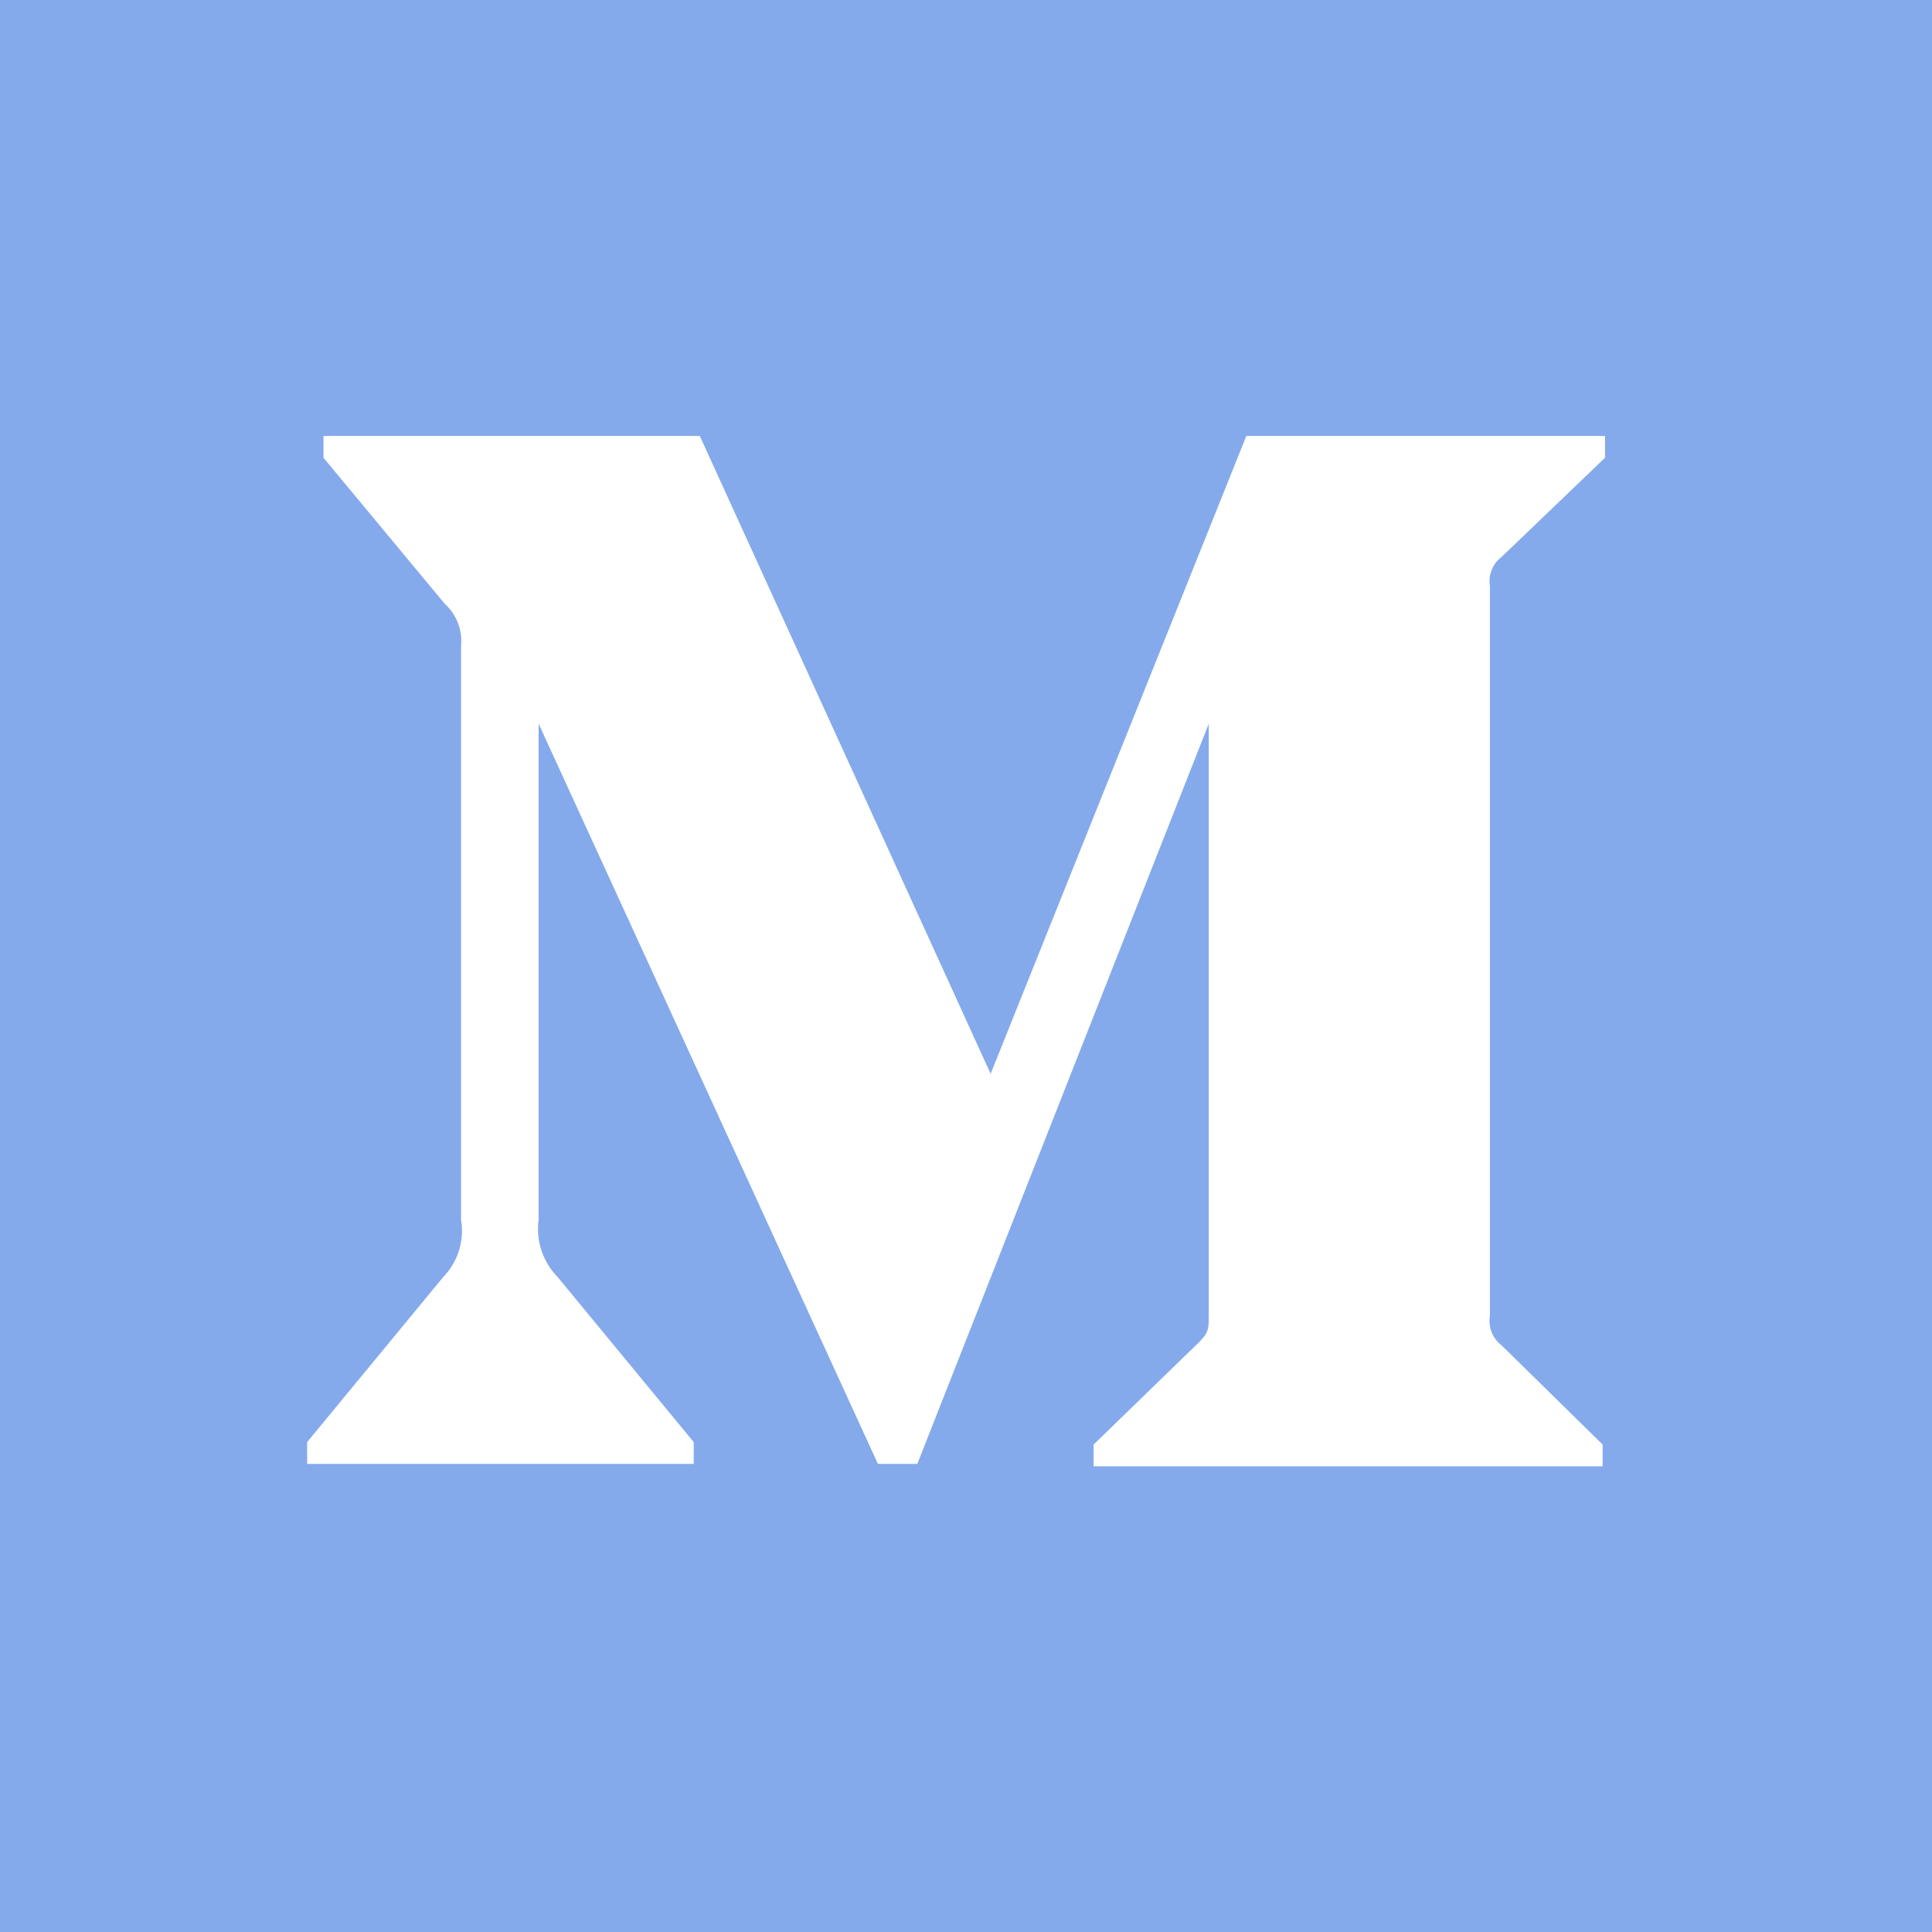
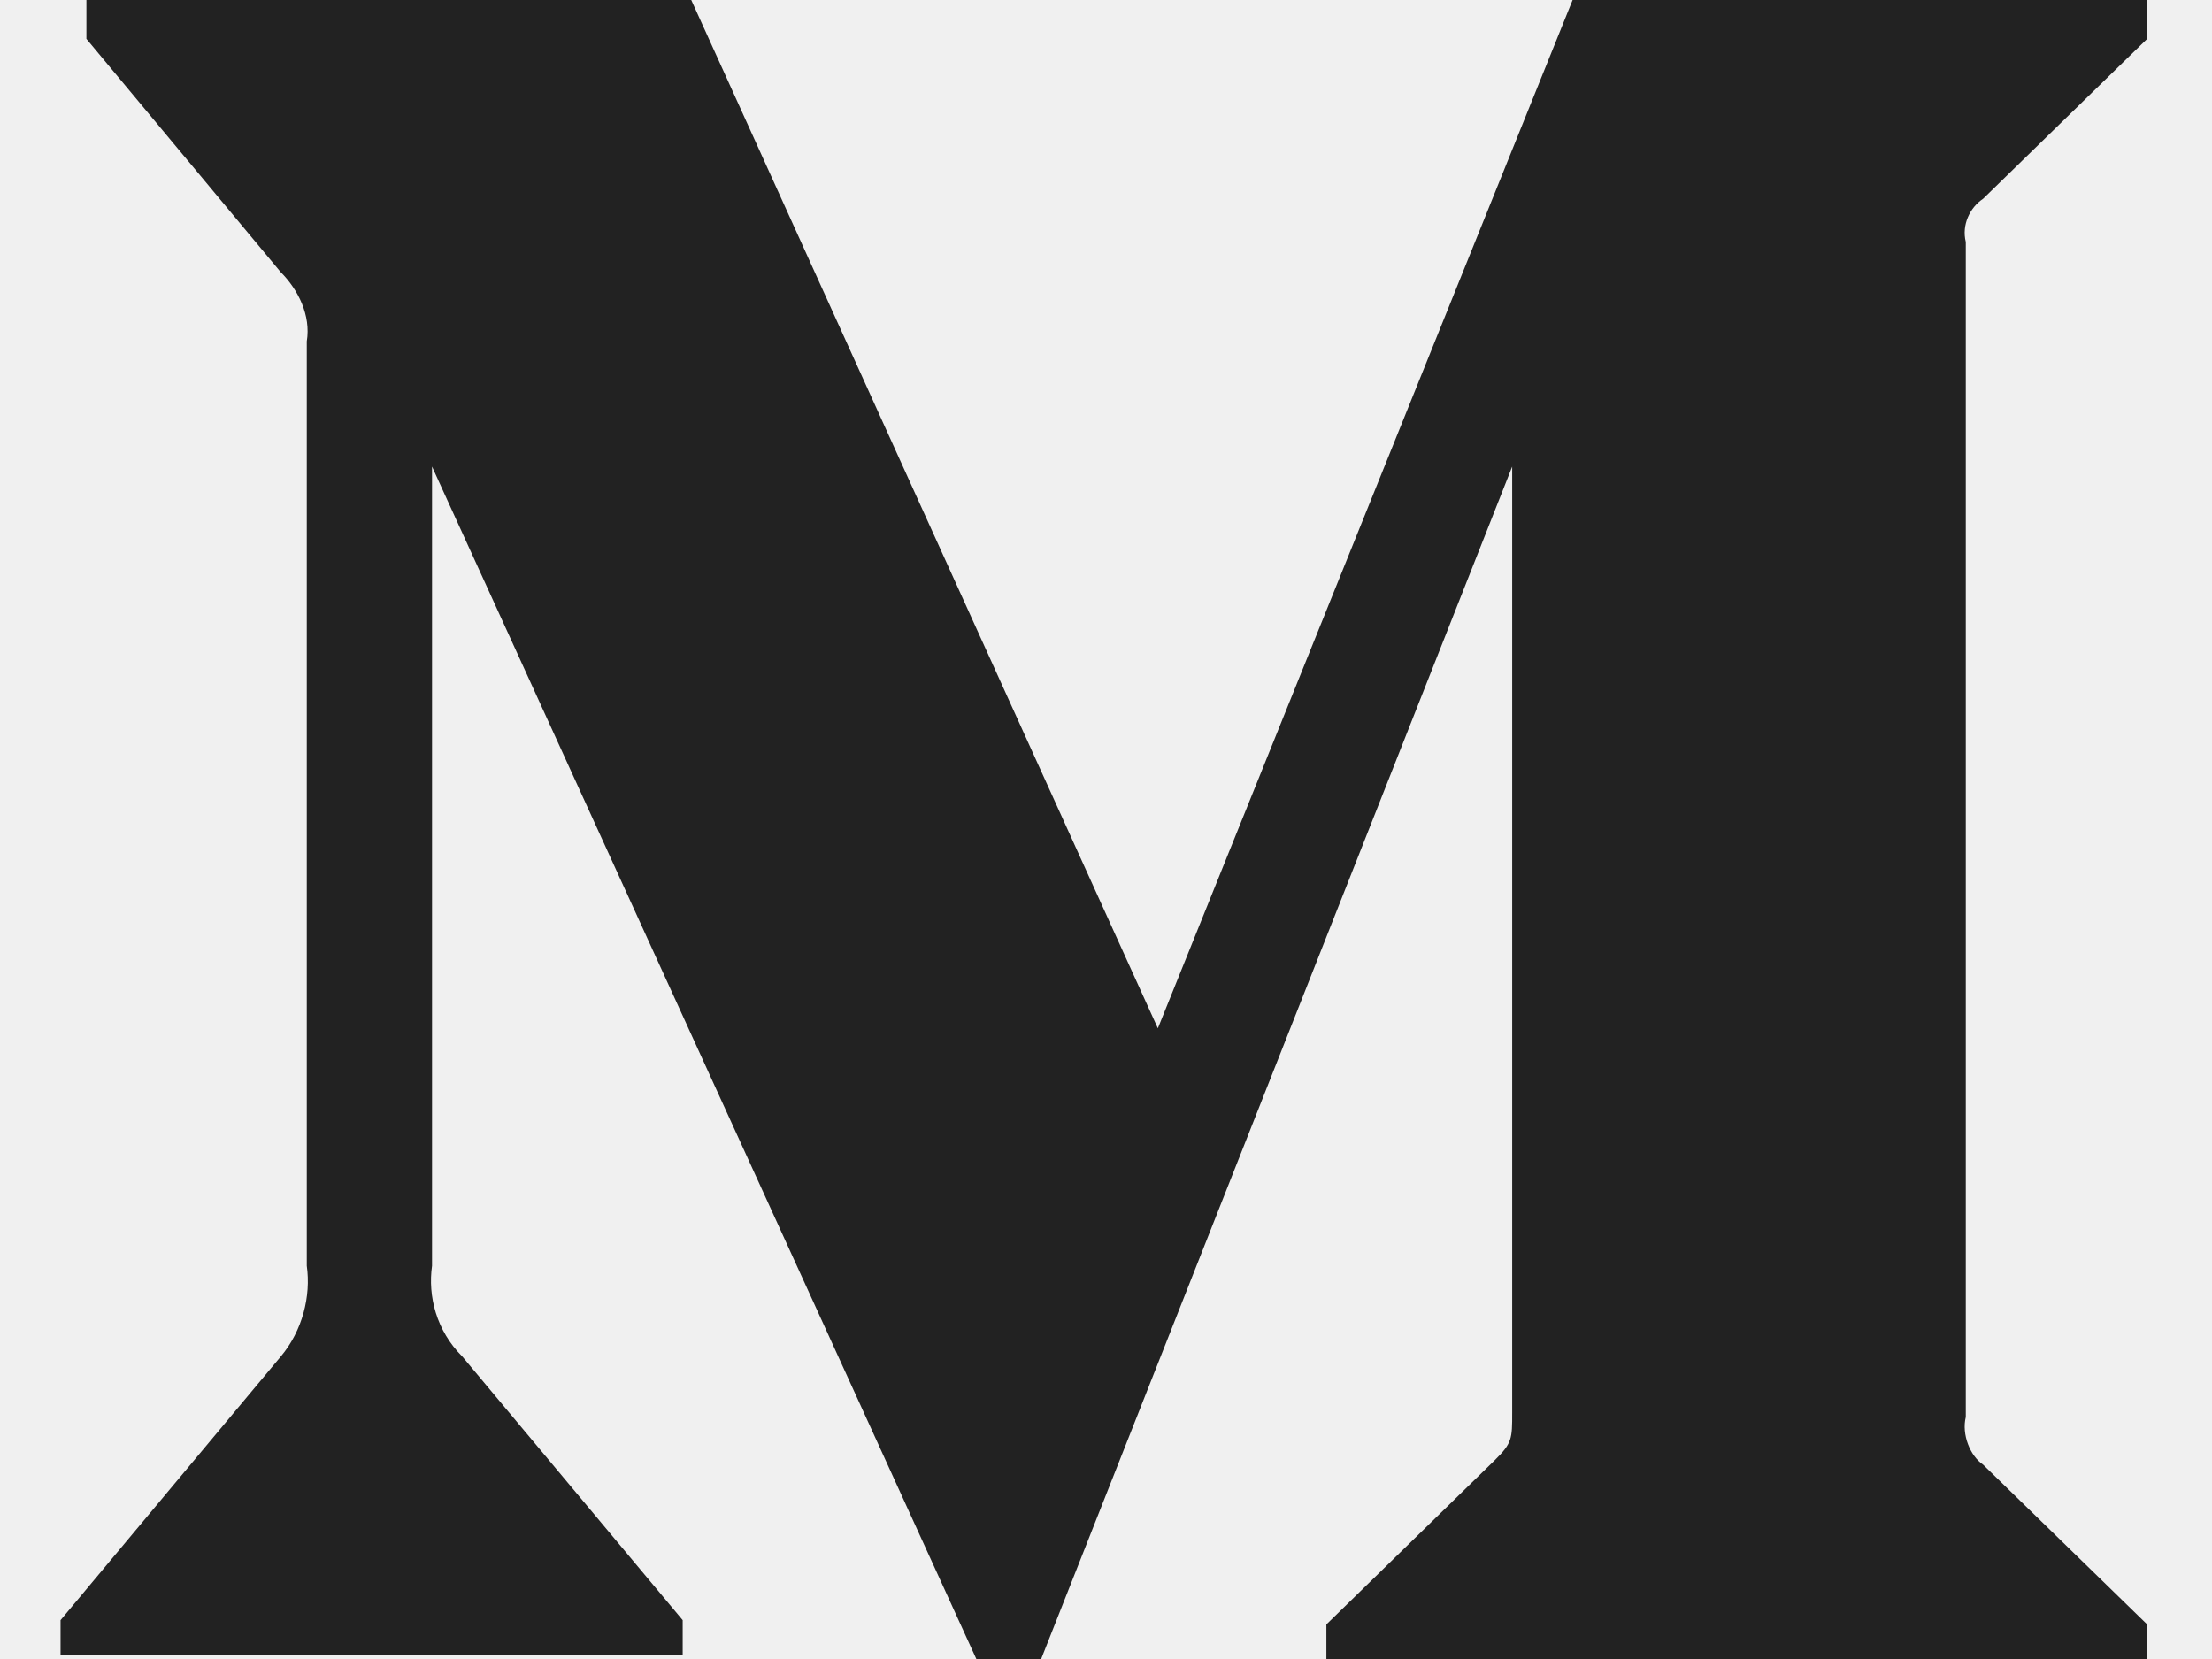
- <svg xmlns="http://www.w3.org/2000/svg" width="256px" height="256px" viewBox="0 0 256 256" version="1.1" preserveAspectRatio="xMidYMid">
-   <g>
-     <rect fill="rgba(25, 101, 233, 0.5)" x="0" y="0" width="256" height="256" />
-     <path d="M61.091,85.617 C61.305,83.505 60.499,81.419 58.923,79.998 L42.865,60.654 L42.865,57.764 L92.725,57.764 L131.264,142.285 L165.146,57.764 L212.677,57.764 L212.677,60.654 L198.947,73.817 C197.764,74.72 197.177,76.203 197.422,77.67 L197.422,174.391 C197.177,175.859 197.764,177.342 198.947,178.244 L212.356,191.408 L212.356,194.297 L144.913,194.297 L144.913,191.408 L158.803,177.923 C160.168,176.559 160.168,176.157 160.168,174.07 L160.168,95.891 L121.549,193.976 L116.33,193.976 L71.368,95.891 L71.368,161.629 C70.993,164.393 71.911,167.175 73.857,169.174 L91.922,191.087 L91.922,193.976 L40.697,193.976 L40.697,191.087 L58.763,169.174 C60.694,167.172 61.559,164.371 61.091,161.629 L61.091,85.617 Z" fill="#FFFFFF" />
-   </g>
+ <svg xmlns="http://www.w3.org/2000/svg" width="16" height="12" viewBox="0 0 16 12" fill="none">
+   <path d="M2.219 2.469V9.156C2.25 9.375 2.188 9.625 2.031 9.812L0.438 11.719V11.969H4.938V11.719L3.344 9.812C3.156 9.625 3.094 9.375 3.125 9.156V3.375L7.062 12H7.531L10.938 3.375V10.219C10.938 10.406 10.938 10.438 10.812 10.562L9.594 11.75V12H15.531V11.75L14.344 10.594C14.25 10.531 14.188 10.375 14.219 10.25V1.75C14.188 1.625 14.25 1.5 14.344 1.438L15.531 0.281V0H11.375L8.375 7.438L5 0H0.625V0.281L2.031 1.969C2.156 2.094 2.25 2.281 2.219 2.469Z" fill="#222222" />
</svg>
